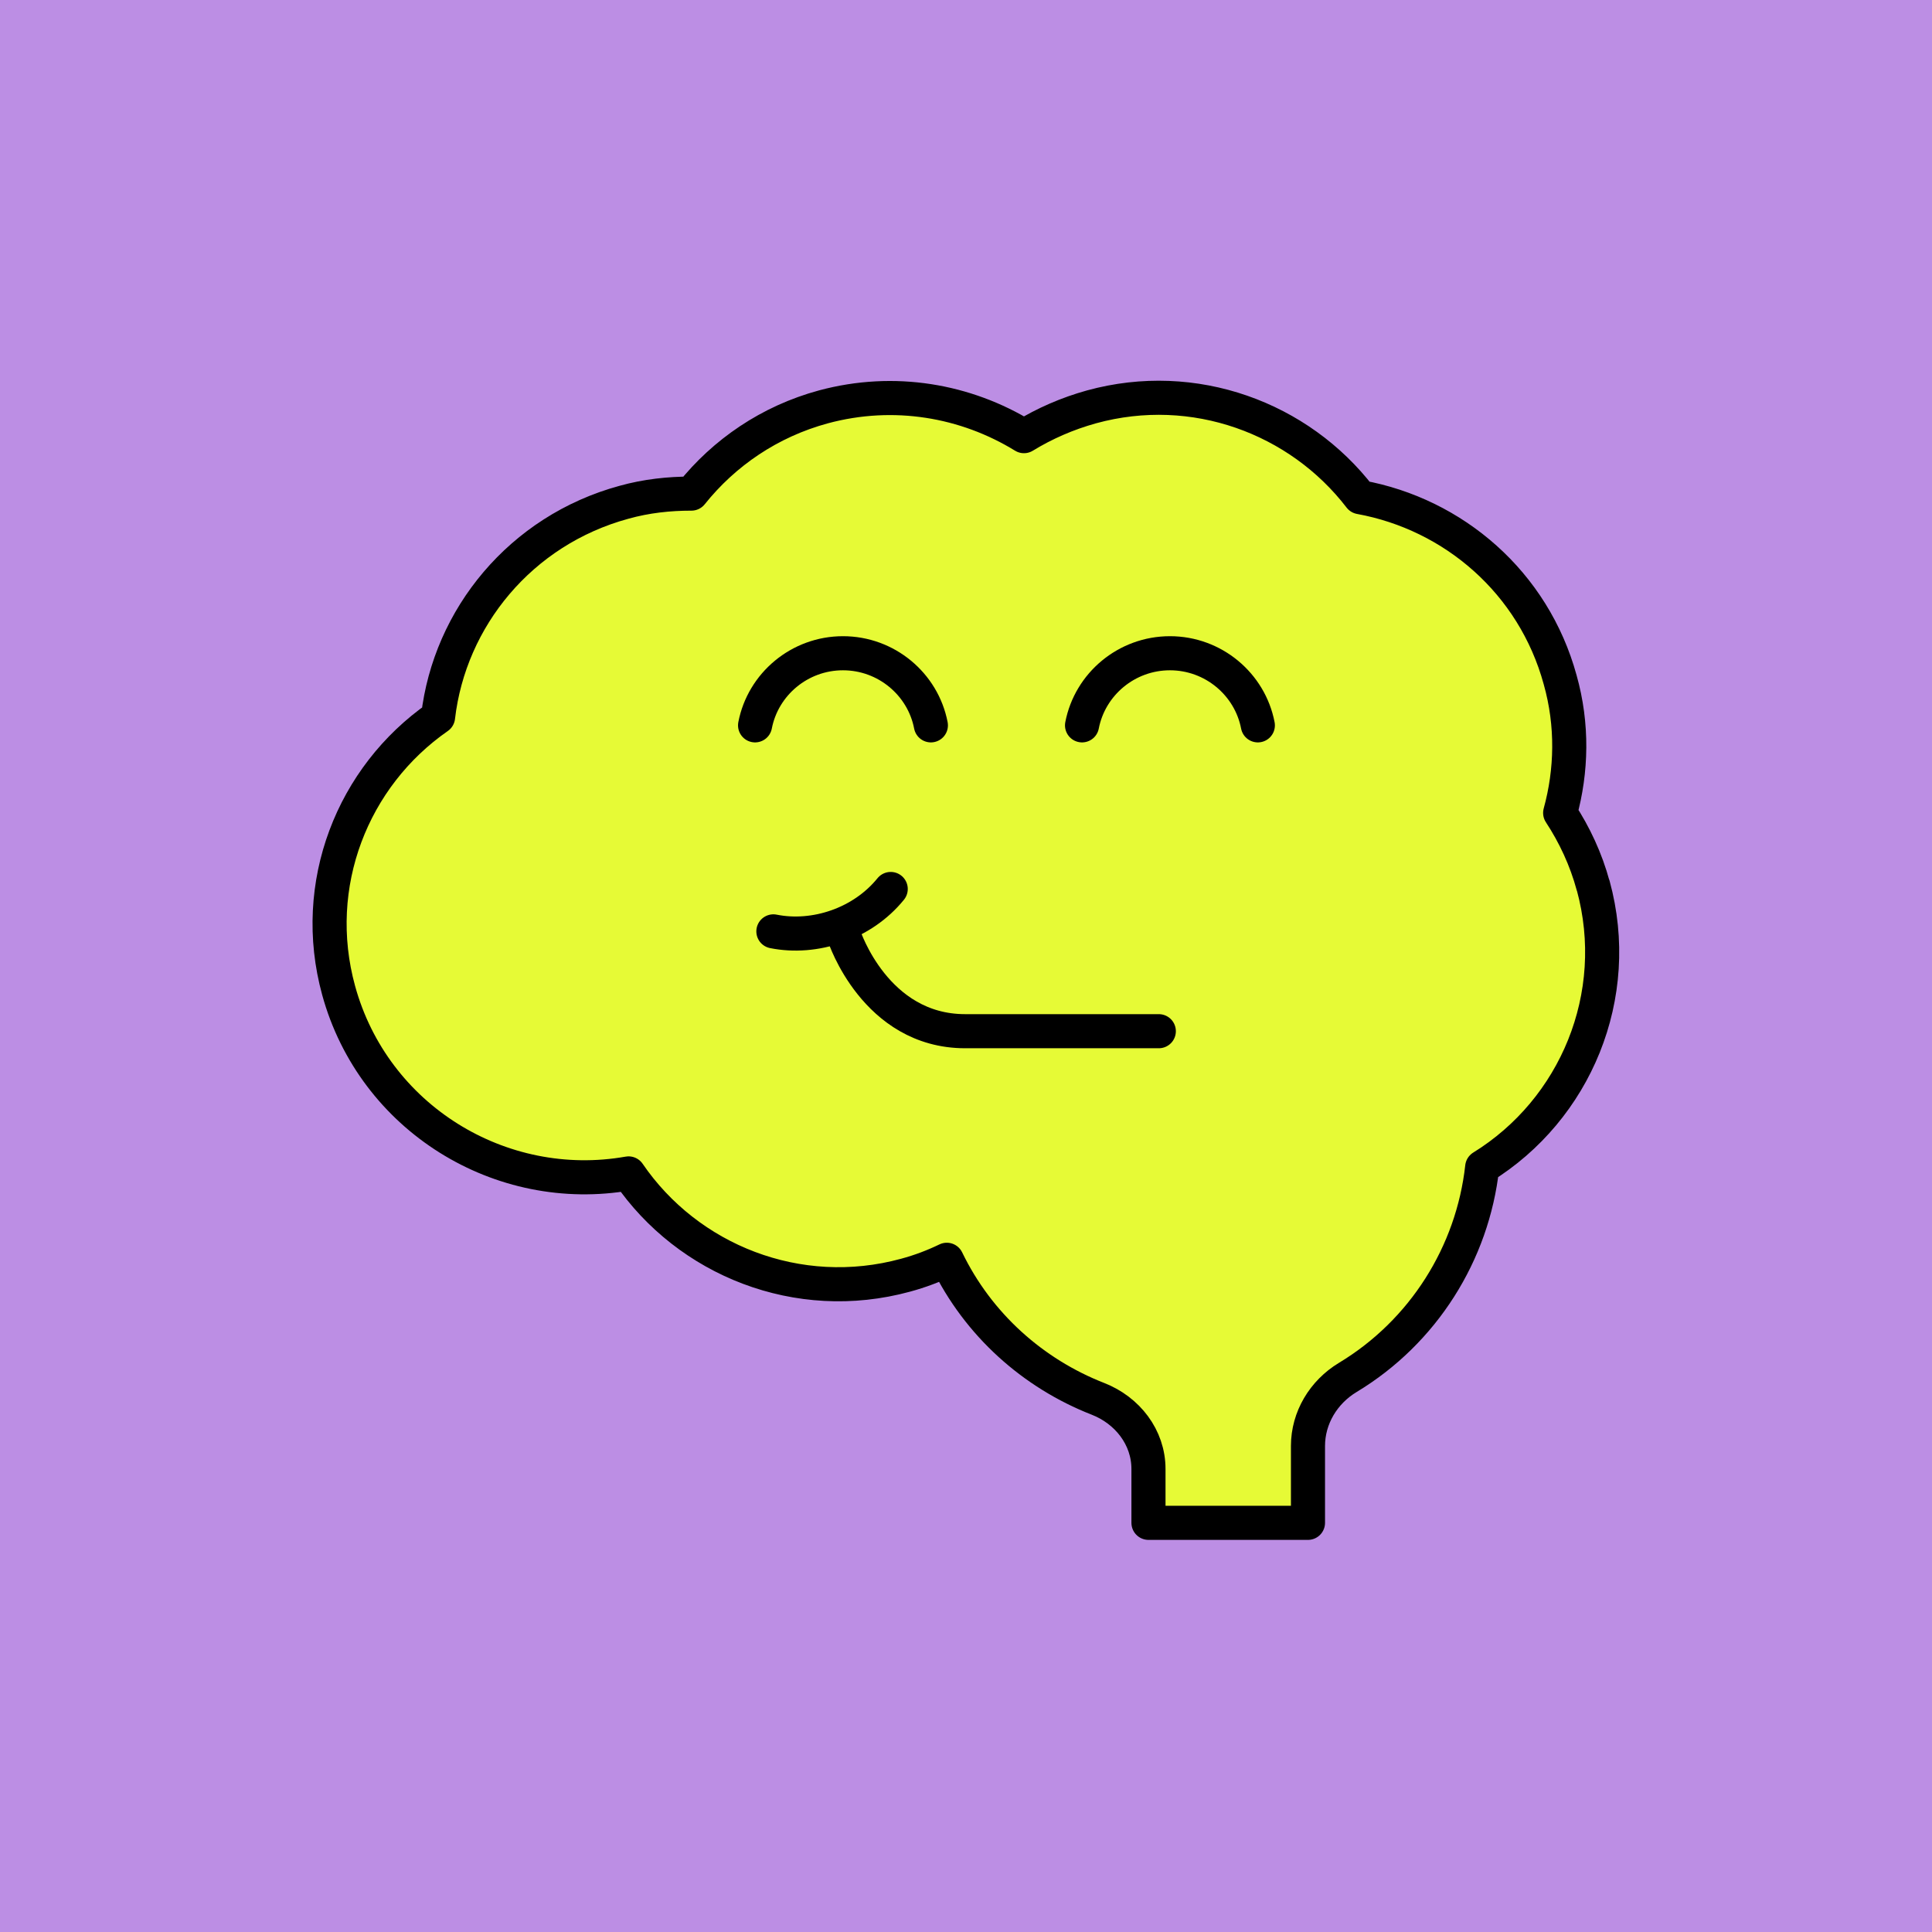
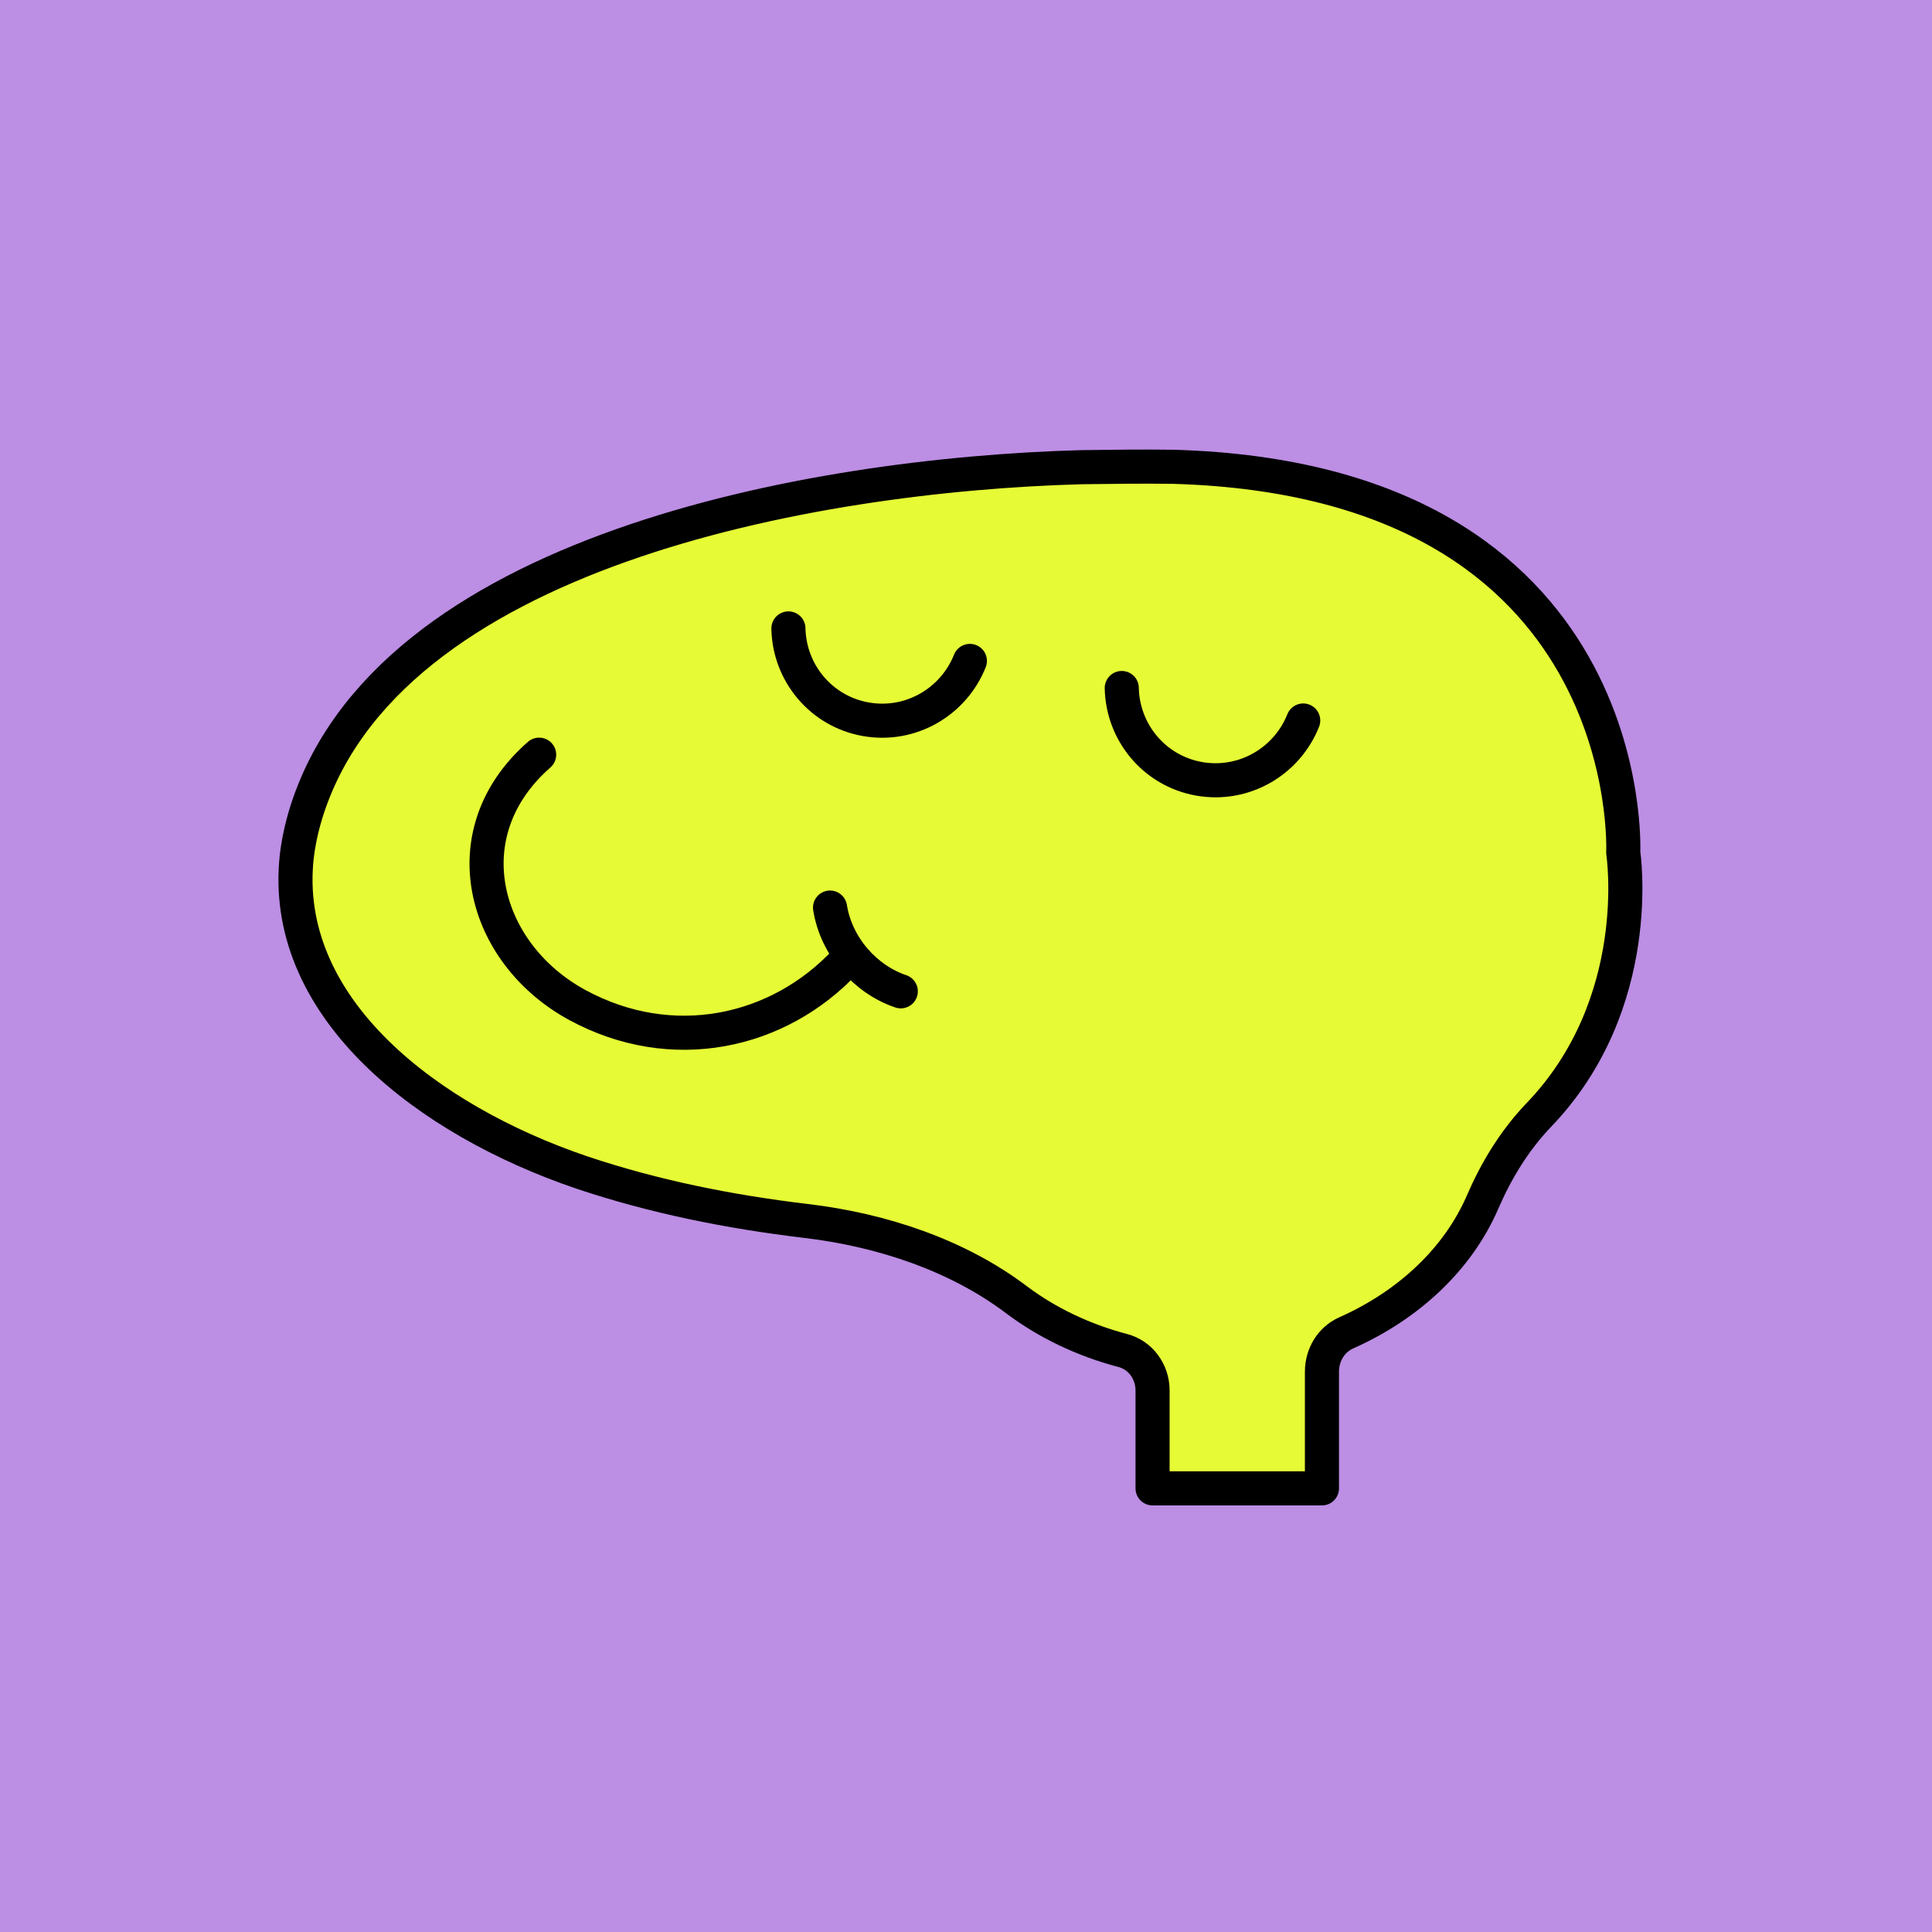
<svg xmlns="http://www.w3.org/2000/svg" width="170" height="170" viewBox="0 0 170 170" fill="none">
  <rect width="170" height="170" fill="#BC8EE4" />
-   <path d="M140.186 77.943C139.556 75.608 138.541 73.447 137.281 71.529C138.296 67.834 138.401 63.791 137.281 59.817C134.936 51.241 127.901 45.245 119.676 43.747C114.321 36.775 105.081 33.324 96.05 35.799C93.915 36.391 91.921 37.263 90.1 38.378C84.99 35.241 78.691 34.125 72.46 35.799C67.701 37.089 63.711 39.842 60.84 43.433C58.88 43.433 56.886 43.642 54.891 44.2C45.825 46.675 39.56 54.344 38.545 63.093C31.02 68.322 27.241 77.839 29.796 87.146C32.876 98.371 44.041 105.238 55.31 103.251C60.526 110.885 70.221 114.79 79.671 112.21C80.966 111.861 82.156 111.408 83.311 110.85C86.076 116.567 90.906 120.855 96.611 123.086C99.201 124.097 101.056 126.467 101.056 129.256V133.997H115.091V127.234C115.091 124.759 116.456 122.493 118.591 121.204C125.241 117.195 129.581 110.293 130.421 102.693C138.611 97.639 142.846 87.634 140.186 77.909V77.943Z" fill="#E6FA36" stroke="black" stroke-width="3" stroke-linecap="round" stroke-linejoin="round" />
-   <path d="M81.91 63.825C81.21 60.2 77.99 57.48 74.175 57.48C70.36 57.48 67.14 60.2 66.44 63.825" stroke="black" stroke-width="3" stroke-linecap="round" stroke-linejoin="round" />
-   <path d="M110.68 63.825C109.98 60.2 106.76 57.48 102.945 57.48C99.13 57.48 95.91 60.2 95.21 63.825" stroke="black" stroke-width="3" stroke-linecap="round" stroke-linejoin="round" />
-   <path d="M68.051 81.953C71.691 82.685 75.891 81.29 78.376 78.223" stroke="black" stroke-width="3" stroke-linecap="round" stroke-linejoin="round" />
-   <path d="M74.281 82.371C74.281 82.371 77.011 90.737 84.921 90.737H101.966" stroke="black" stroke-width="3" stroke-linecap="round" stroke-linejoin="round" />
+   <path d="M142.831 75.02C142.831 75.02 144.406 42.247 103.247 41.074C100.537 41.037 97.827 41.074 95.118 41.11C71.169 41.77 33.928 48.626 26.898 71.648C26.458 73.114 26.165 74.581 26.055 75.974C25.067 88.768 37.48 98.519 51.212 103.175C57.547 105.301 64.138 106.621 70.876 107.428C77.724 108.234 84.352 110.507 89.478 114.393C92.115 116.373 95.301 117.912 98.779 118.829C100.354 119.232 101.416 120.698 101.416 122.348V130.963H116.32V120.698C116.32 119.232 117.125 117.876 118.443 117.289C123.973 114.833 128.294 110.764 130.454 105.778C131.626 103.065 133.201 100.426 135.361 98.153C144.882 88.291 142.831 75.02 142.831 75.02Z" fill="#E6FA36" stroke="black" stroke-width="3" stroke-linejoin="round" />
+   <path d="M47.44 66.406C39.531 73.335 42.497 83.93 50.809 88.439C59.121 92.948 68.496 90.931 74.428 84.553" stroke="black" stroke-width="3" stroke-linecap="round" stroke-linejoin="round" />
+   <path d="M79.262 87.228C76.186 86.201 73.586 83.305 73.037 79.859" stroke="black" stroke-width="3" stroke-linecap="round" stroke-linejoin="round" />
+   <path d="M98.706 60.539C98.779 64.425 101.562 67.834 105.517 68.531C109.472 69.227 113.244 66.991 114.672 63.398" stroke="black" stroke-width="3" stroke-linecap="round" stroke-linejoin="round" />
+   <path d="M69.375 55.297C69.448 59.183 72.231 62.592 76.186 63.289C80.141 63.985 83.912 61.749 85.341 58.156" stroke="black" stroke-width="3" stroke-linecap="round" stroke-linejoin="round" />
</svg>
